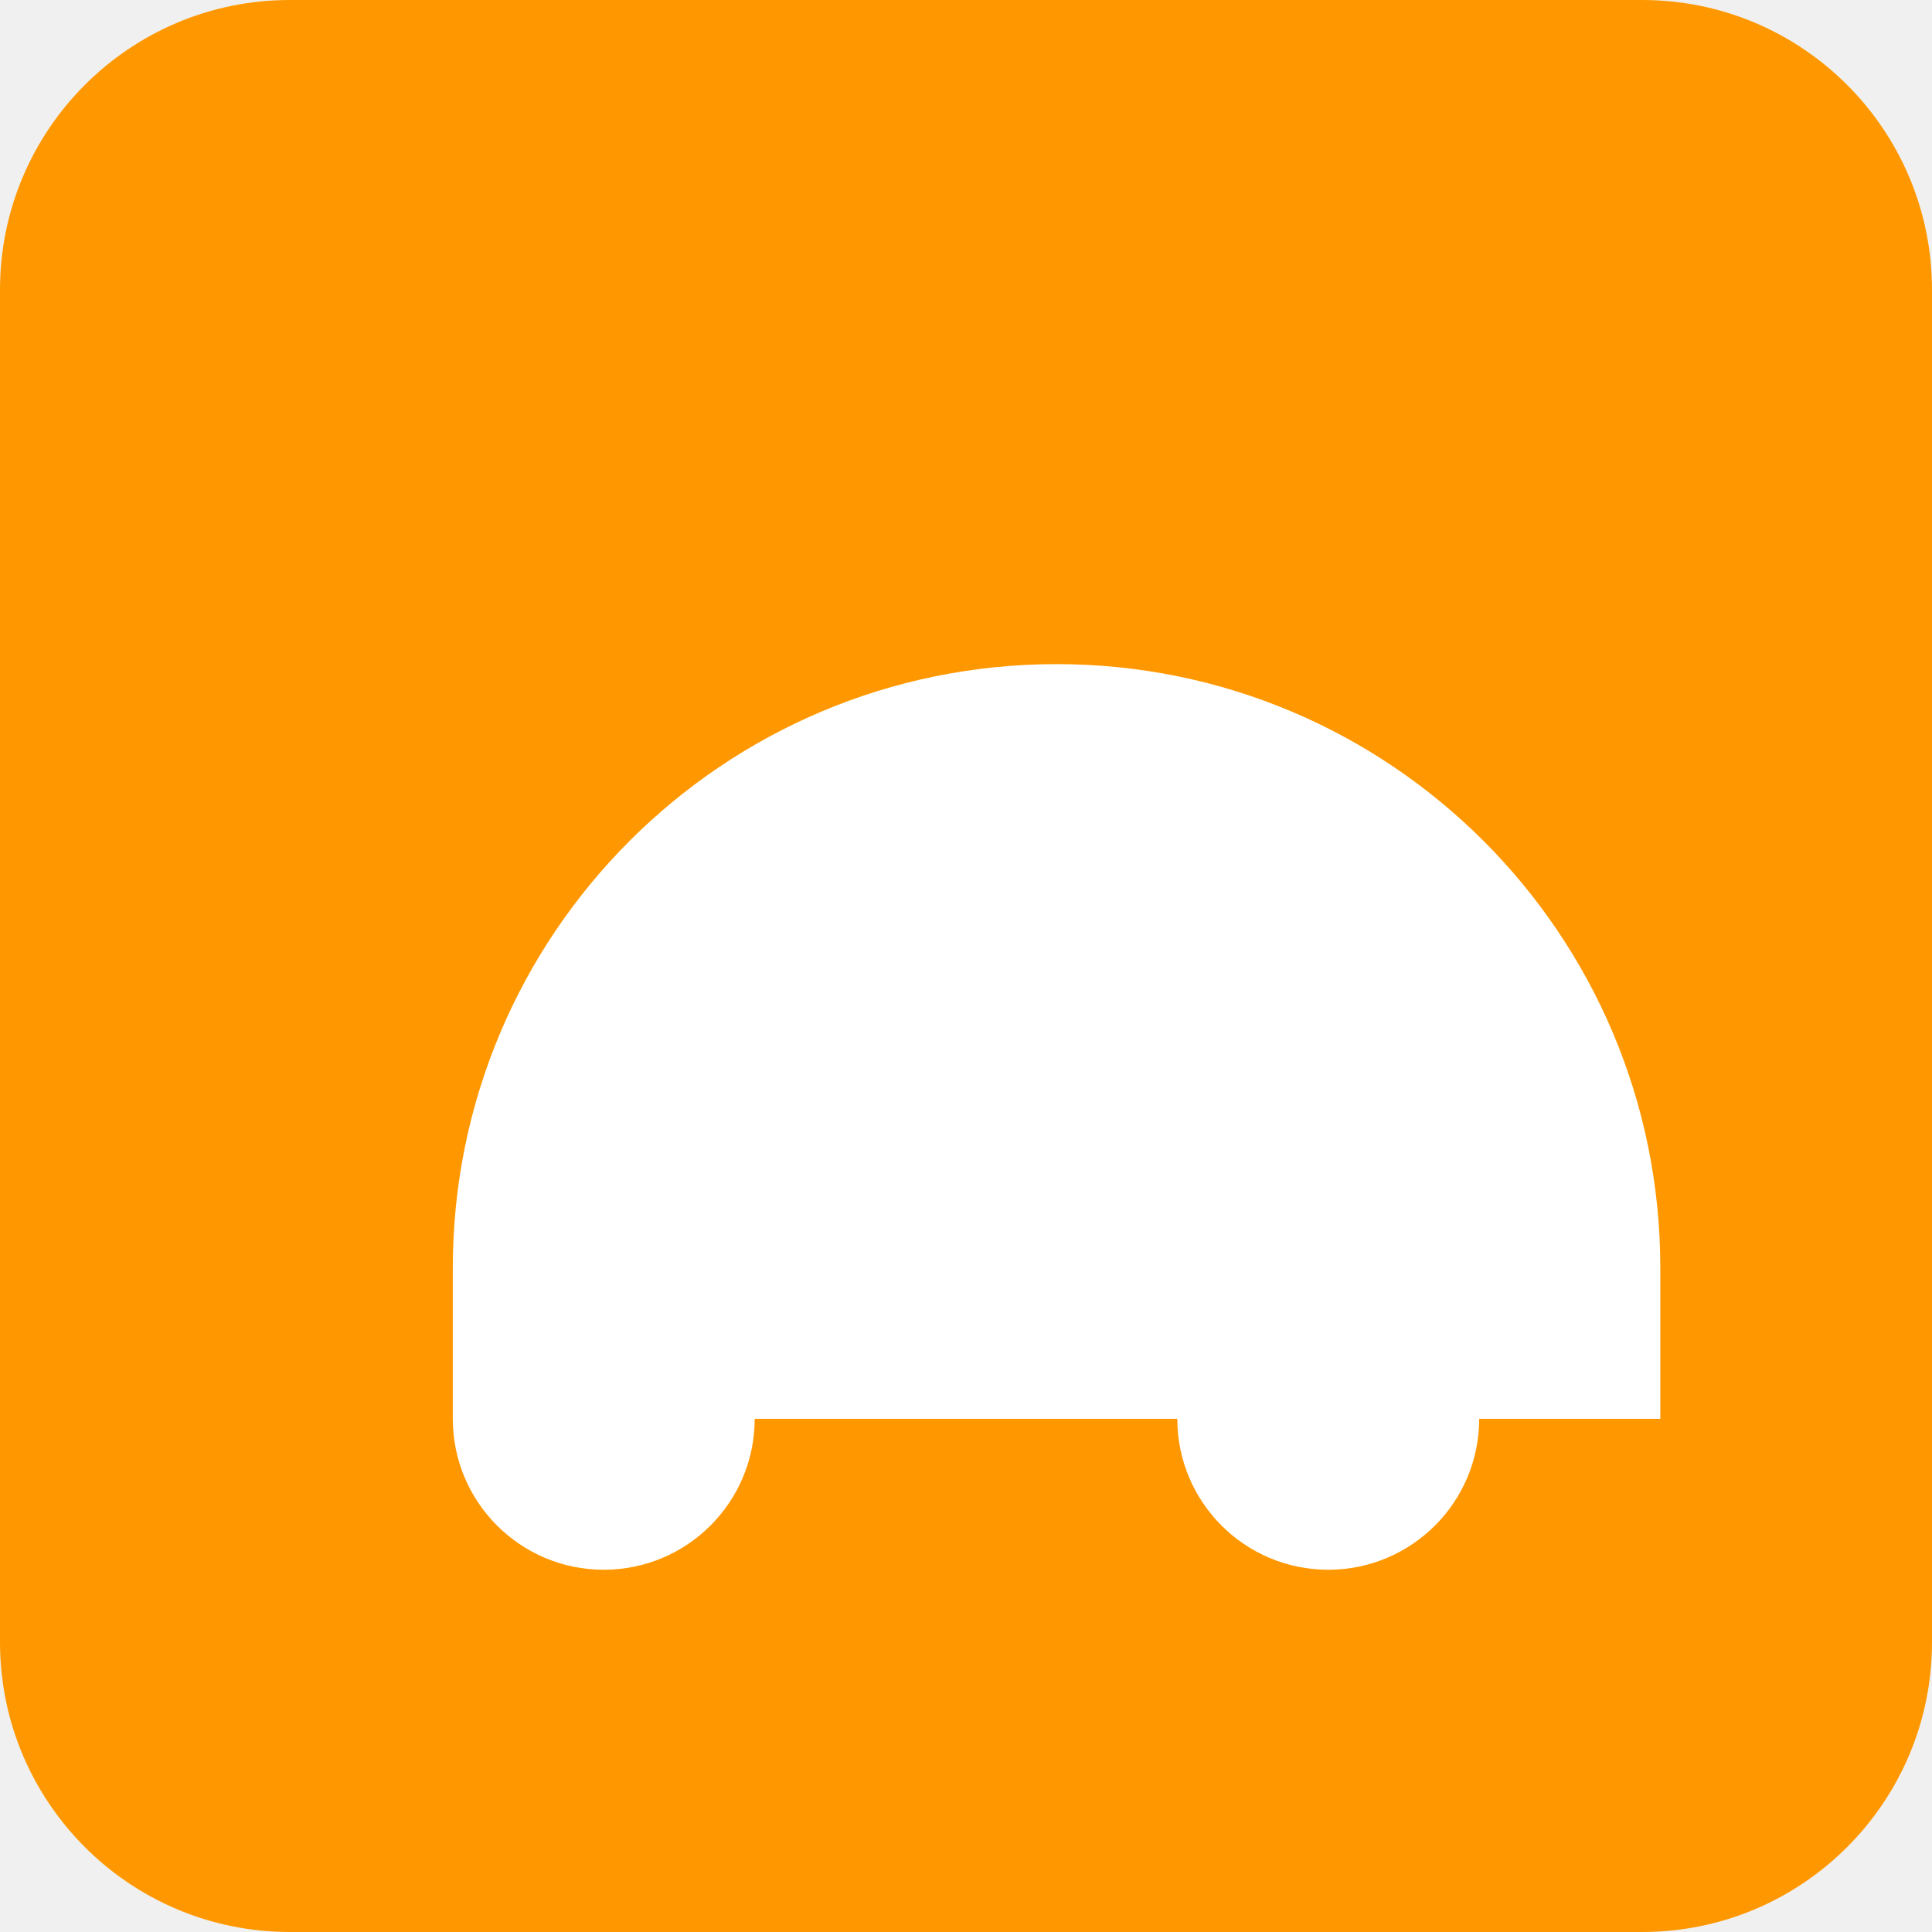
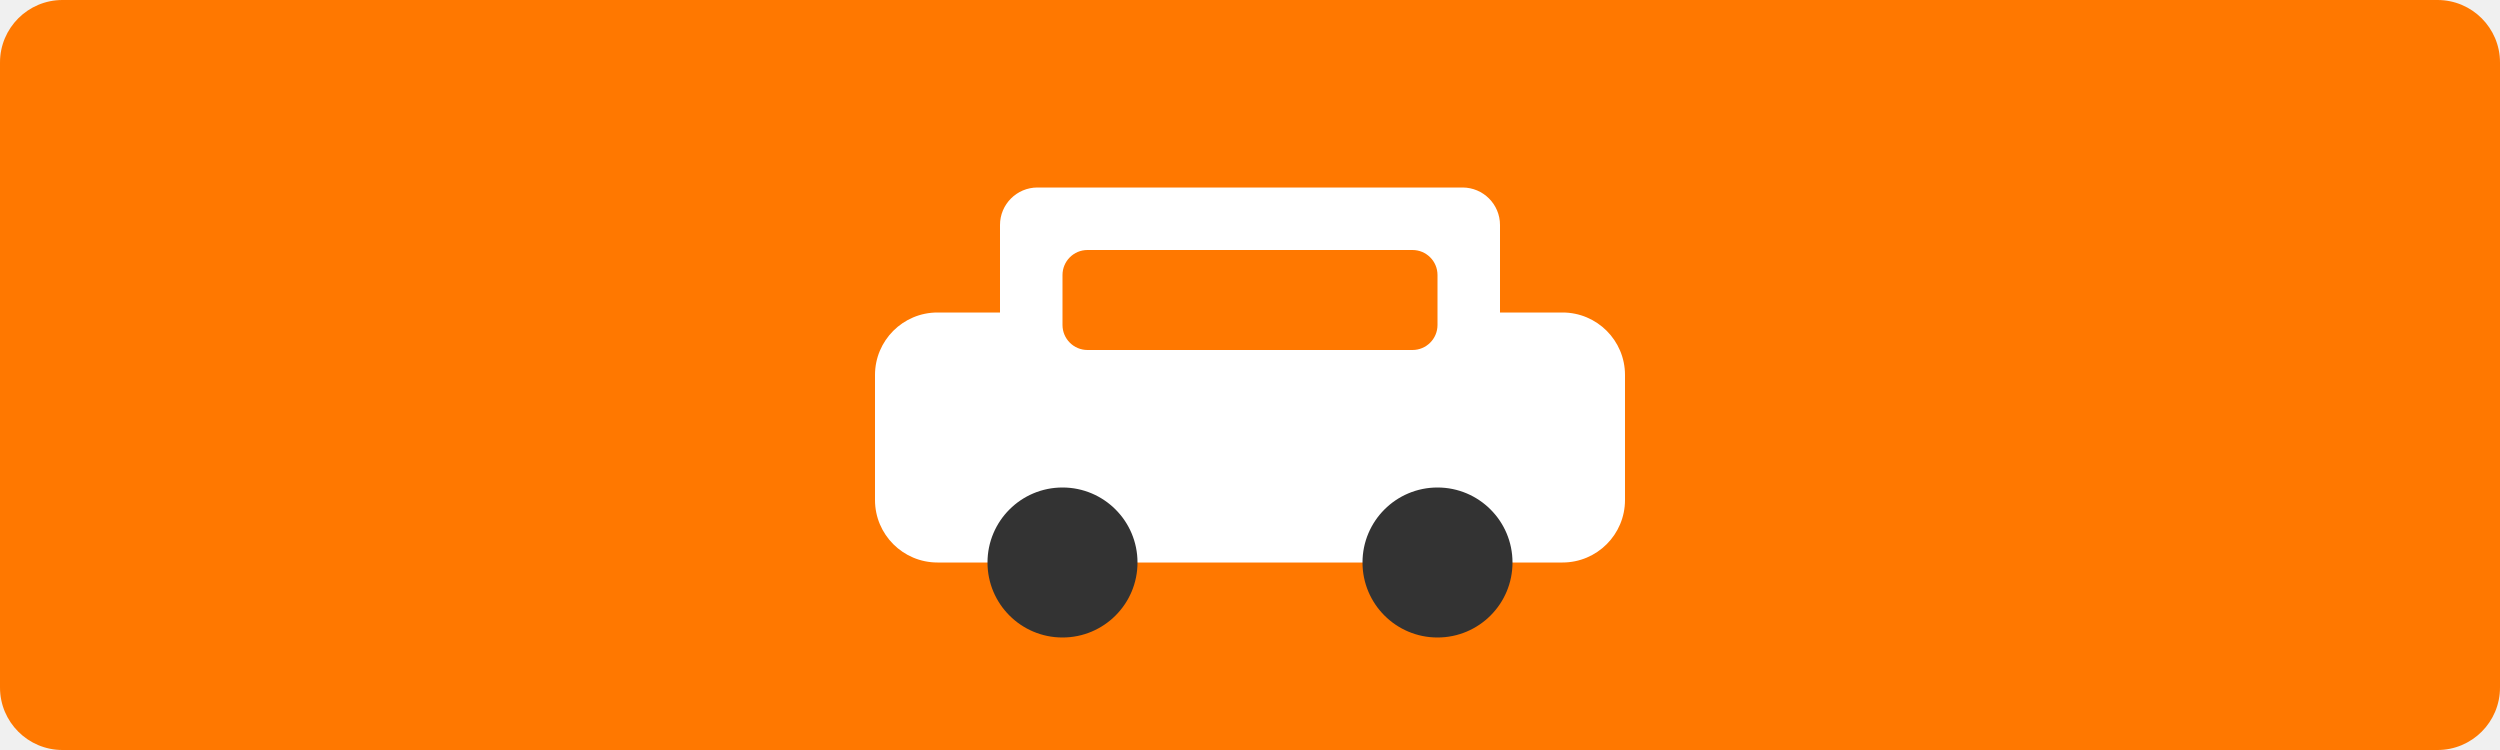
- <svg xmlns="http://www.w3.org/2000/svg" viewBox="0 0 512 512">
-   <rect width="512" height="512" rx="15%" fill="#ff9800" />
-   <path fill="#fff" d="M120 376v-40c0-88.4 71.6-160 160-160s160 71.6 160 160v40" />
-   <circle cx="160" cy="376" r="40" fill="#fff" />
-   <circle cx="352" cy="376" r="40" fill="#fff" />
-   <path fill="#fff" d="M256 176v80M296 216h-80" />
+ <svg xmlns="http://www.w3.org/2000/svg" width="200" height="60" viewBox="0 0 200 60">
+   <rect width="200" height="60" fill="#ff7800" rx="5" ry="5" />
+   <g transform="translate(70, 15)">
+     <rect x="0" y="10" width="60" height="20" fill="white" rx="5" />
+     <rect x="10" y="0" width="40" height="15" fill="white" rx="3" />
+     <circle cx="15" cy="30" r="6" fill="#333" />
+     <circle cx="45" cy="30" r="6" fill="#333" />
+     <rect x="15" y="5" width="30" height="8" fill="#ff7800" rx="2" />
+   </g>
</svg>
